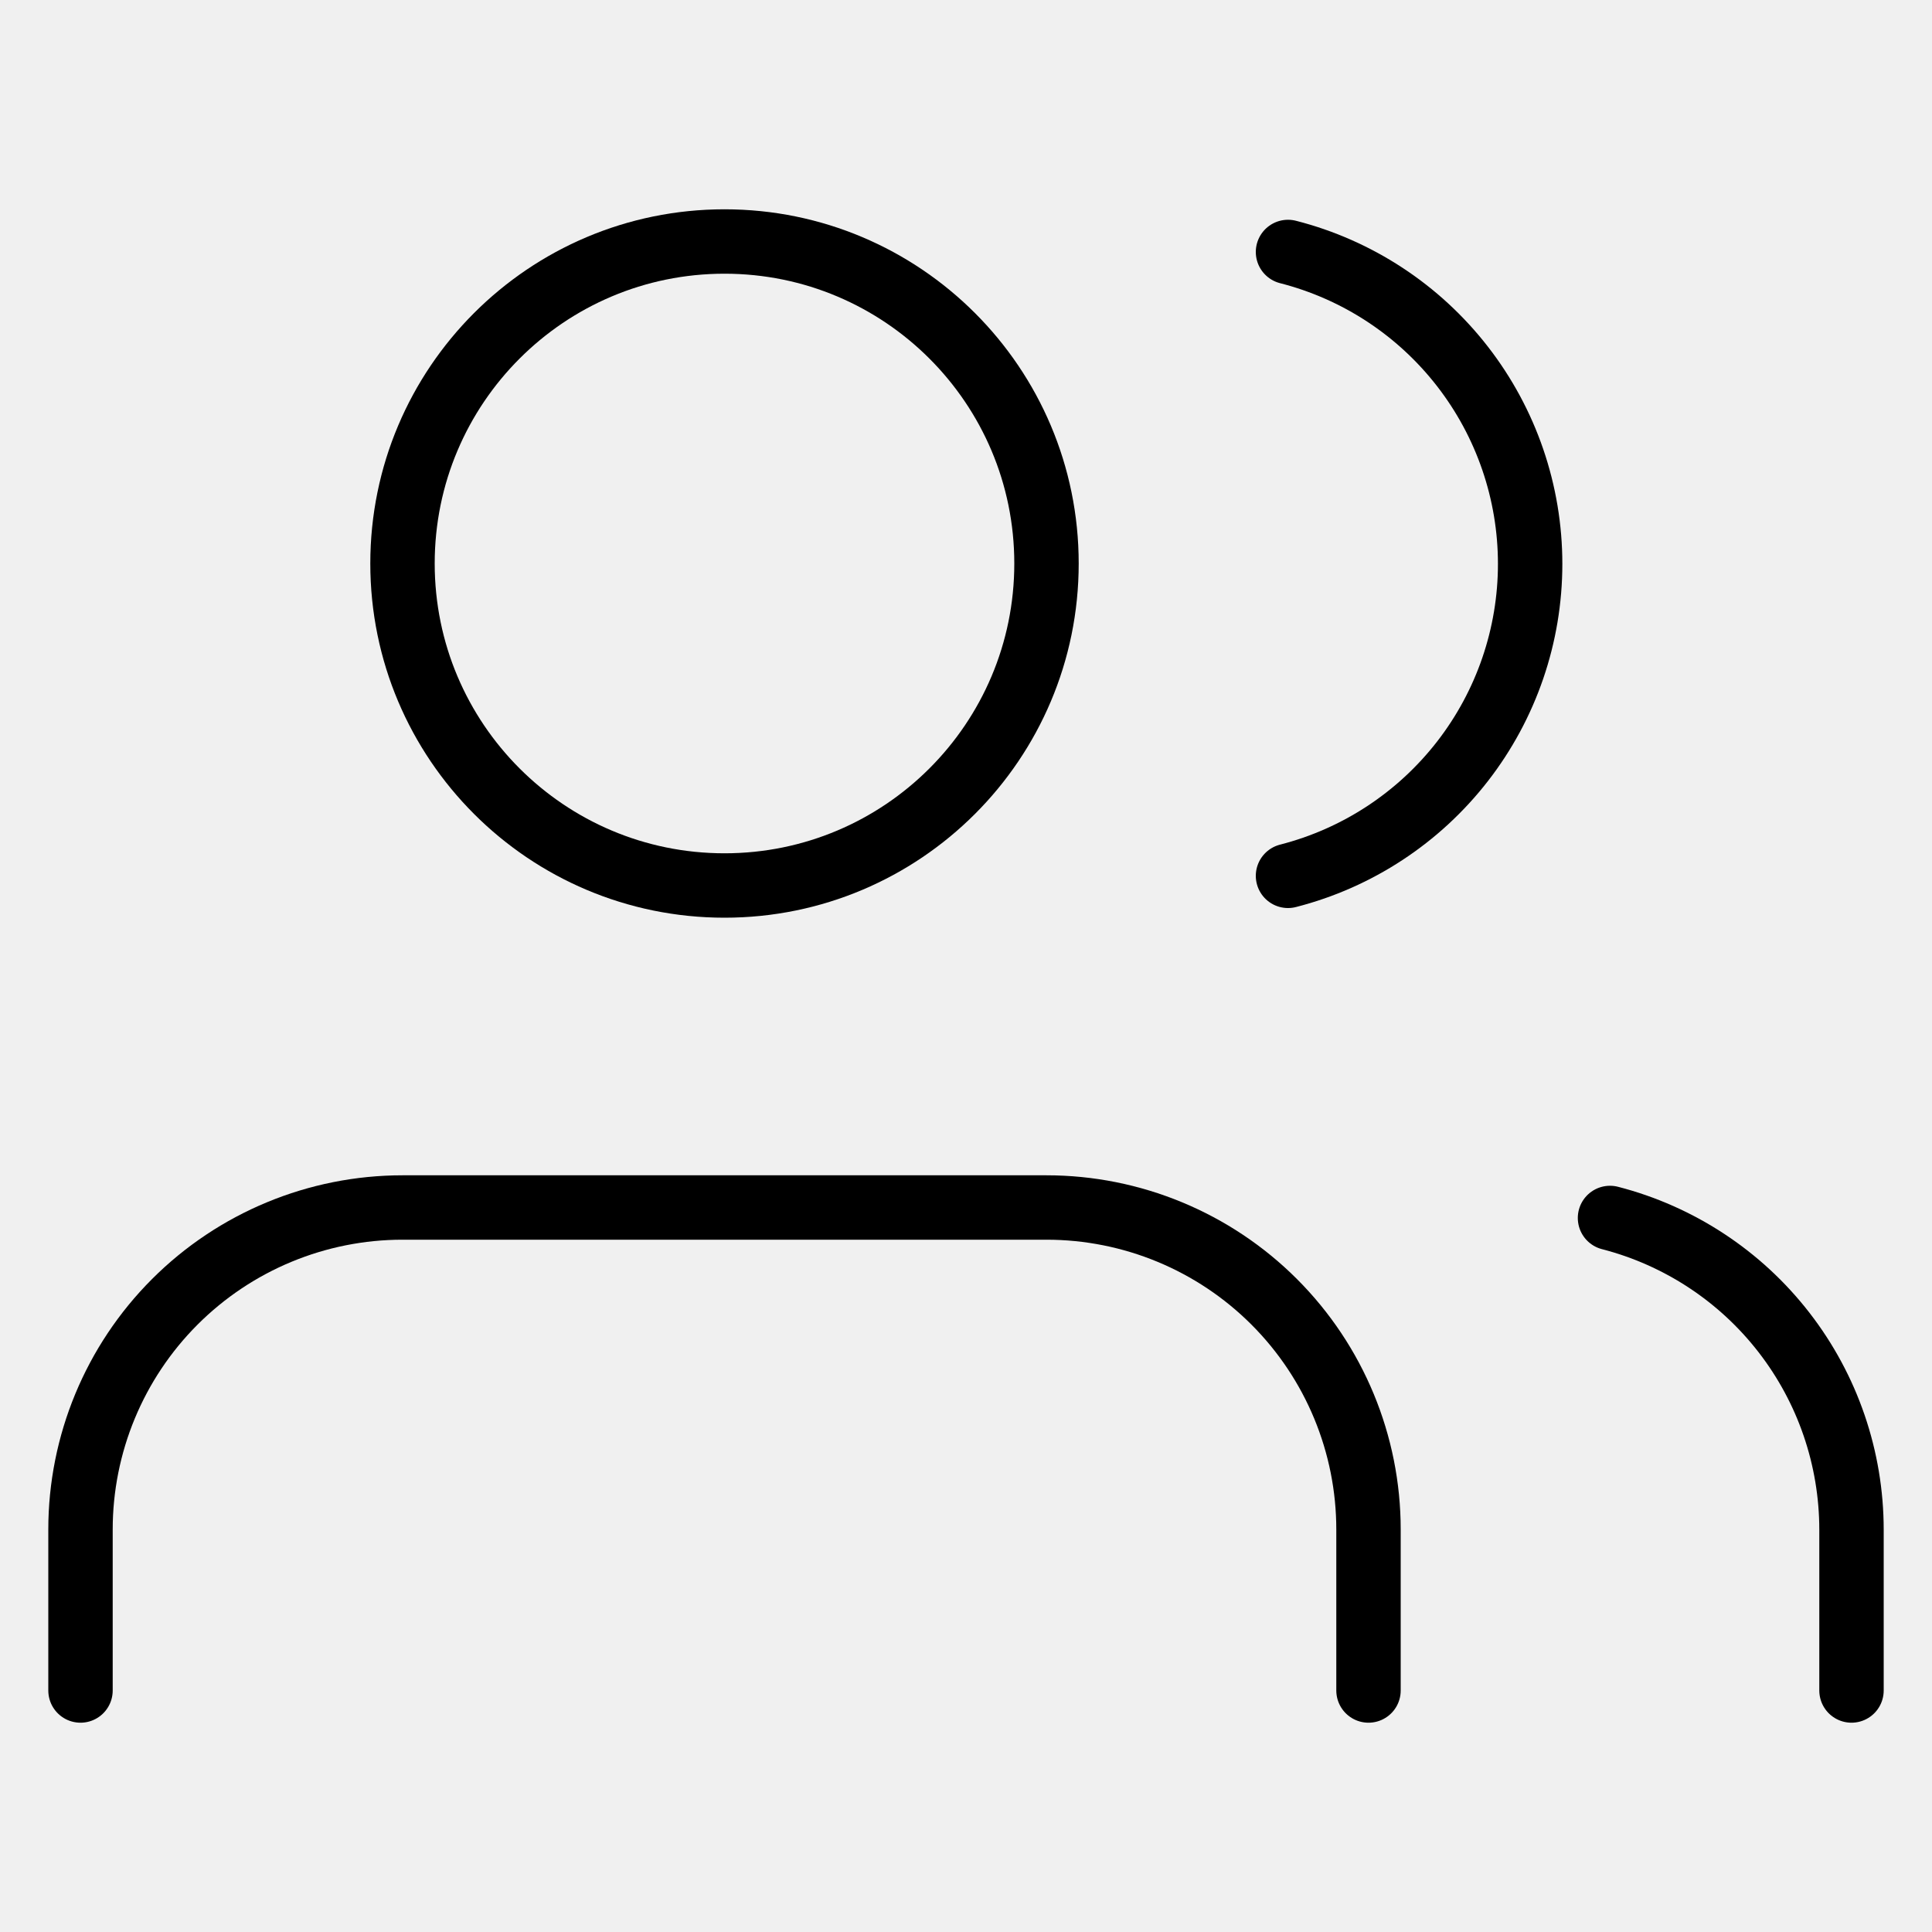
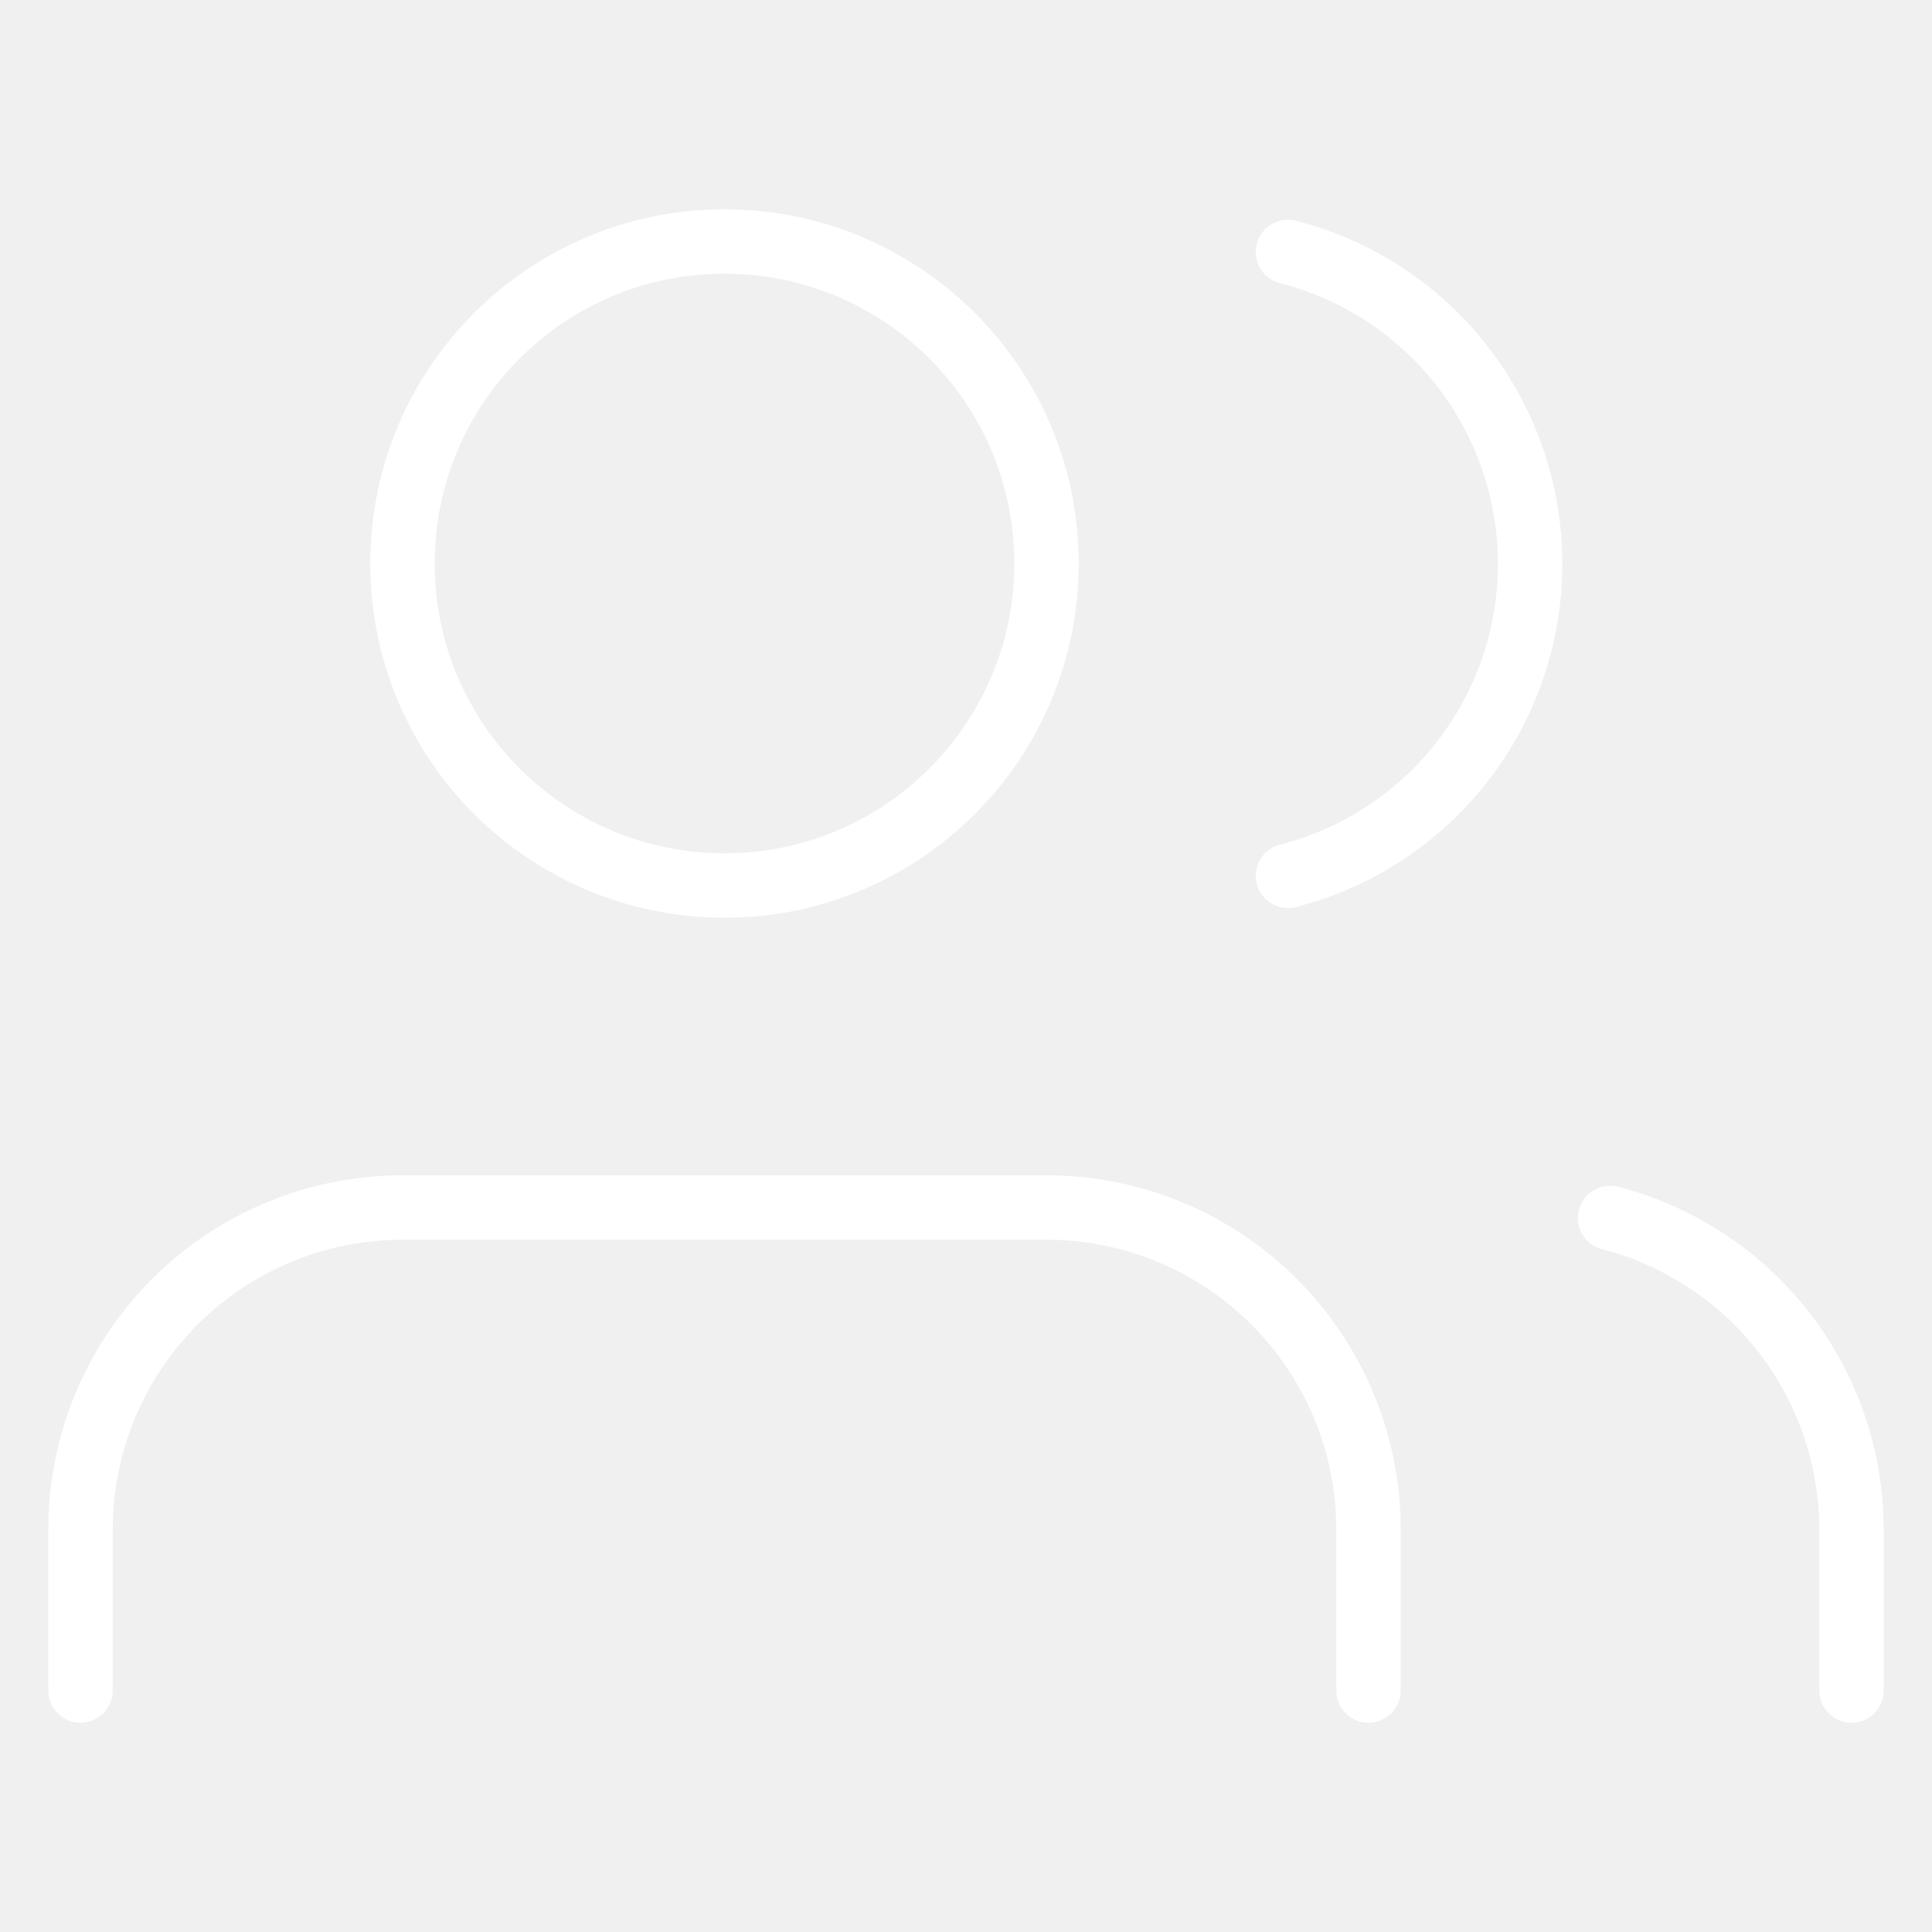
<svg xmlns="http://www.w3.org/2000/svg" width="60" height="60" viewBox="0 0 60 60" fill="none">
-   <path d="M42.5 52.5V47.5C42.5 44.848 41.446 42.304 39.571 40.429C37.696 38.554 35.152 37.5 32.5 37.5H12.5C9.848 37.5 7.304 38.554 5.429 40.429C3.554 42.304 2.5 44.848 2.5 47.5V52.5" stroke="black" stroke-width="2" stroke-linecap="round" stroke-linejoin="round" />
-   <path d="M22.5 27.5C28.023 27.5 32.5 23.023 32.5 17.5C32.5 11.977 28.023 7.5 22.5 7.5C16.977 7.5 12.5 11.977 12.5 17.5C12.5 23.023 16.977 27.5 22.5 27.5Z" stroke="black" stroke-width="2" stroke-linecap="round" stroke-linejoin="round" />
-   <path d="M57.5 52.5V47.5C57.498 45.284 56.761 43.132 55.403 41.38C54.046 39.629 52.145 38.379 50 37.825" stroke="black" stroke-width="2" stroke-linecap="round" stroke-linejoin="round" />
-   <path d="M40 7.825C42.151 8.375 44.058 9.626 45.419 11.38C46.781 13.134 47.52 15.292 47.52 17.512C47.52 19.733 46.781 21.89 45.419 23.644C44.058 25.398 42.151 26.649 40 27.2" stroke="black" stroke-width="2" stroke-linecap="round" stroke-linejoin="round" />
+   <path d="M42.5 52.5V47.5C42.5 44.848 41.446 42.304 39.571 40.429C37.696 38.554 35.152 37.5 32.5 37.5H12.5C9.848 37.5 7.304 38.554 5.429 40.429C3.554 42.304 2.5 44.848 2.5 47.5V52.5" stroke="white" stroke-width="2" stroke-linecap="round" stroke-linejoin="round" />
+   <path d="M22.5 27.5C28.023 27.5 32.5 23.023 32.5 17.5C32.5 11.977 28.023 7.5 22.5 7.5C16.977 7.5 12.5 11.977 12.5 17.5C12.5 23.023 16.977 27.5 22.5 27.5Z" stroke="white" stroke-width="2" stroke-linecap="round" stroke-linejoin="round" />
+   <path d="M57.5 52.5V47.5C57.498 45.284 56.761 43.132 55.403 41.38C54.046 39.629 52.145 38.379 50 37.825" stroke="white" stroke-width="2" stroke-linecap="round" stroke-linejoin="round" />
+   <path d="M40 7.825C42.151 8.375 44.058 9.626 45.419 11.38C46.781 13.134 47.52 15.292 47.52 17.512C47.52 19.733 46.781 21.89 45.419 23.644C44.058 25.398 42.151 26.649 40 27.2" stroke="white" stroke-width="2" stroke-linecap="round" stroke-linejoin="round" />
</svg>
